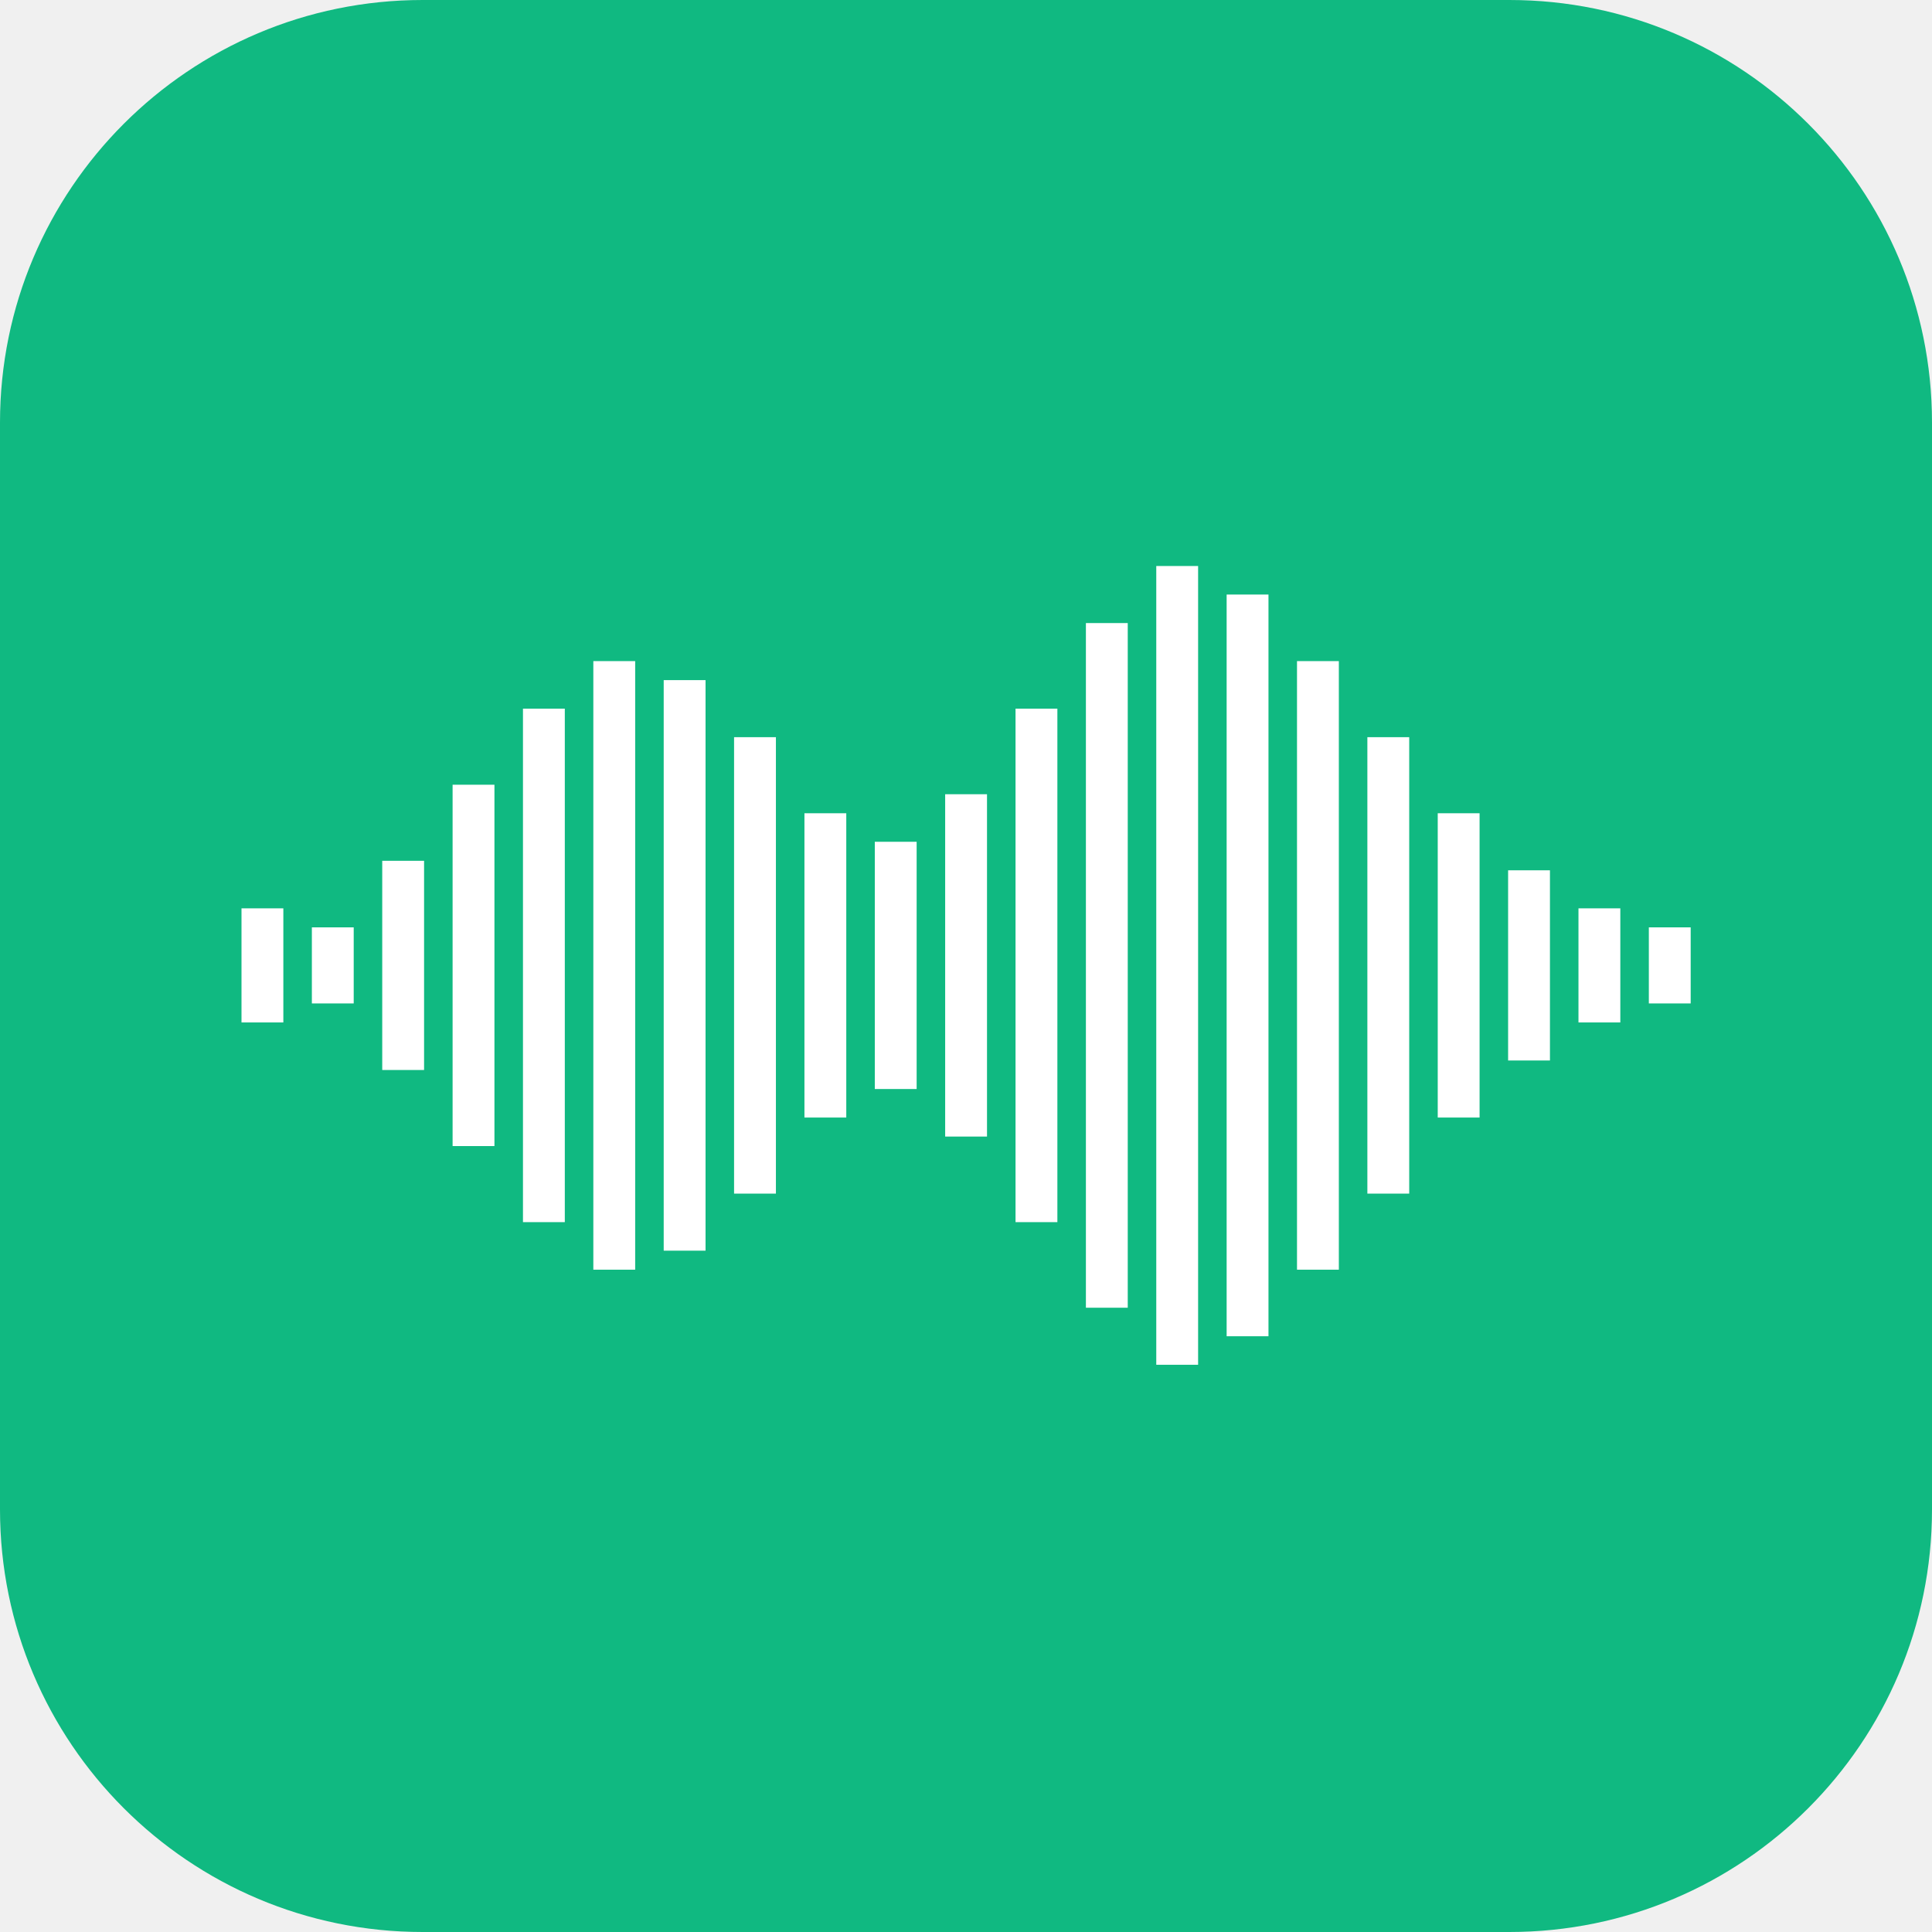
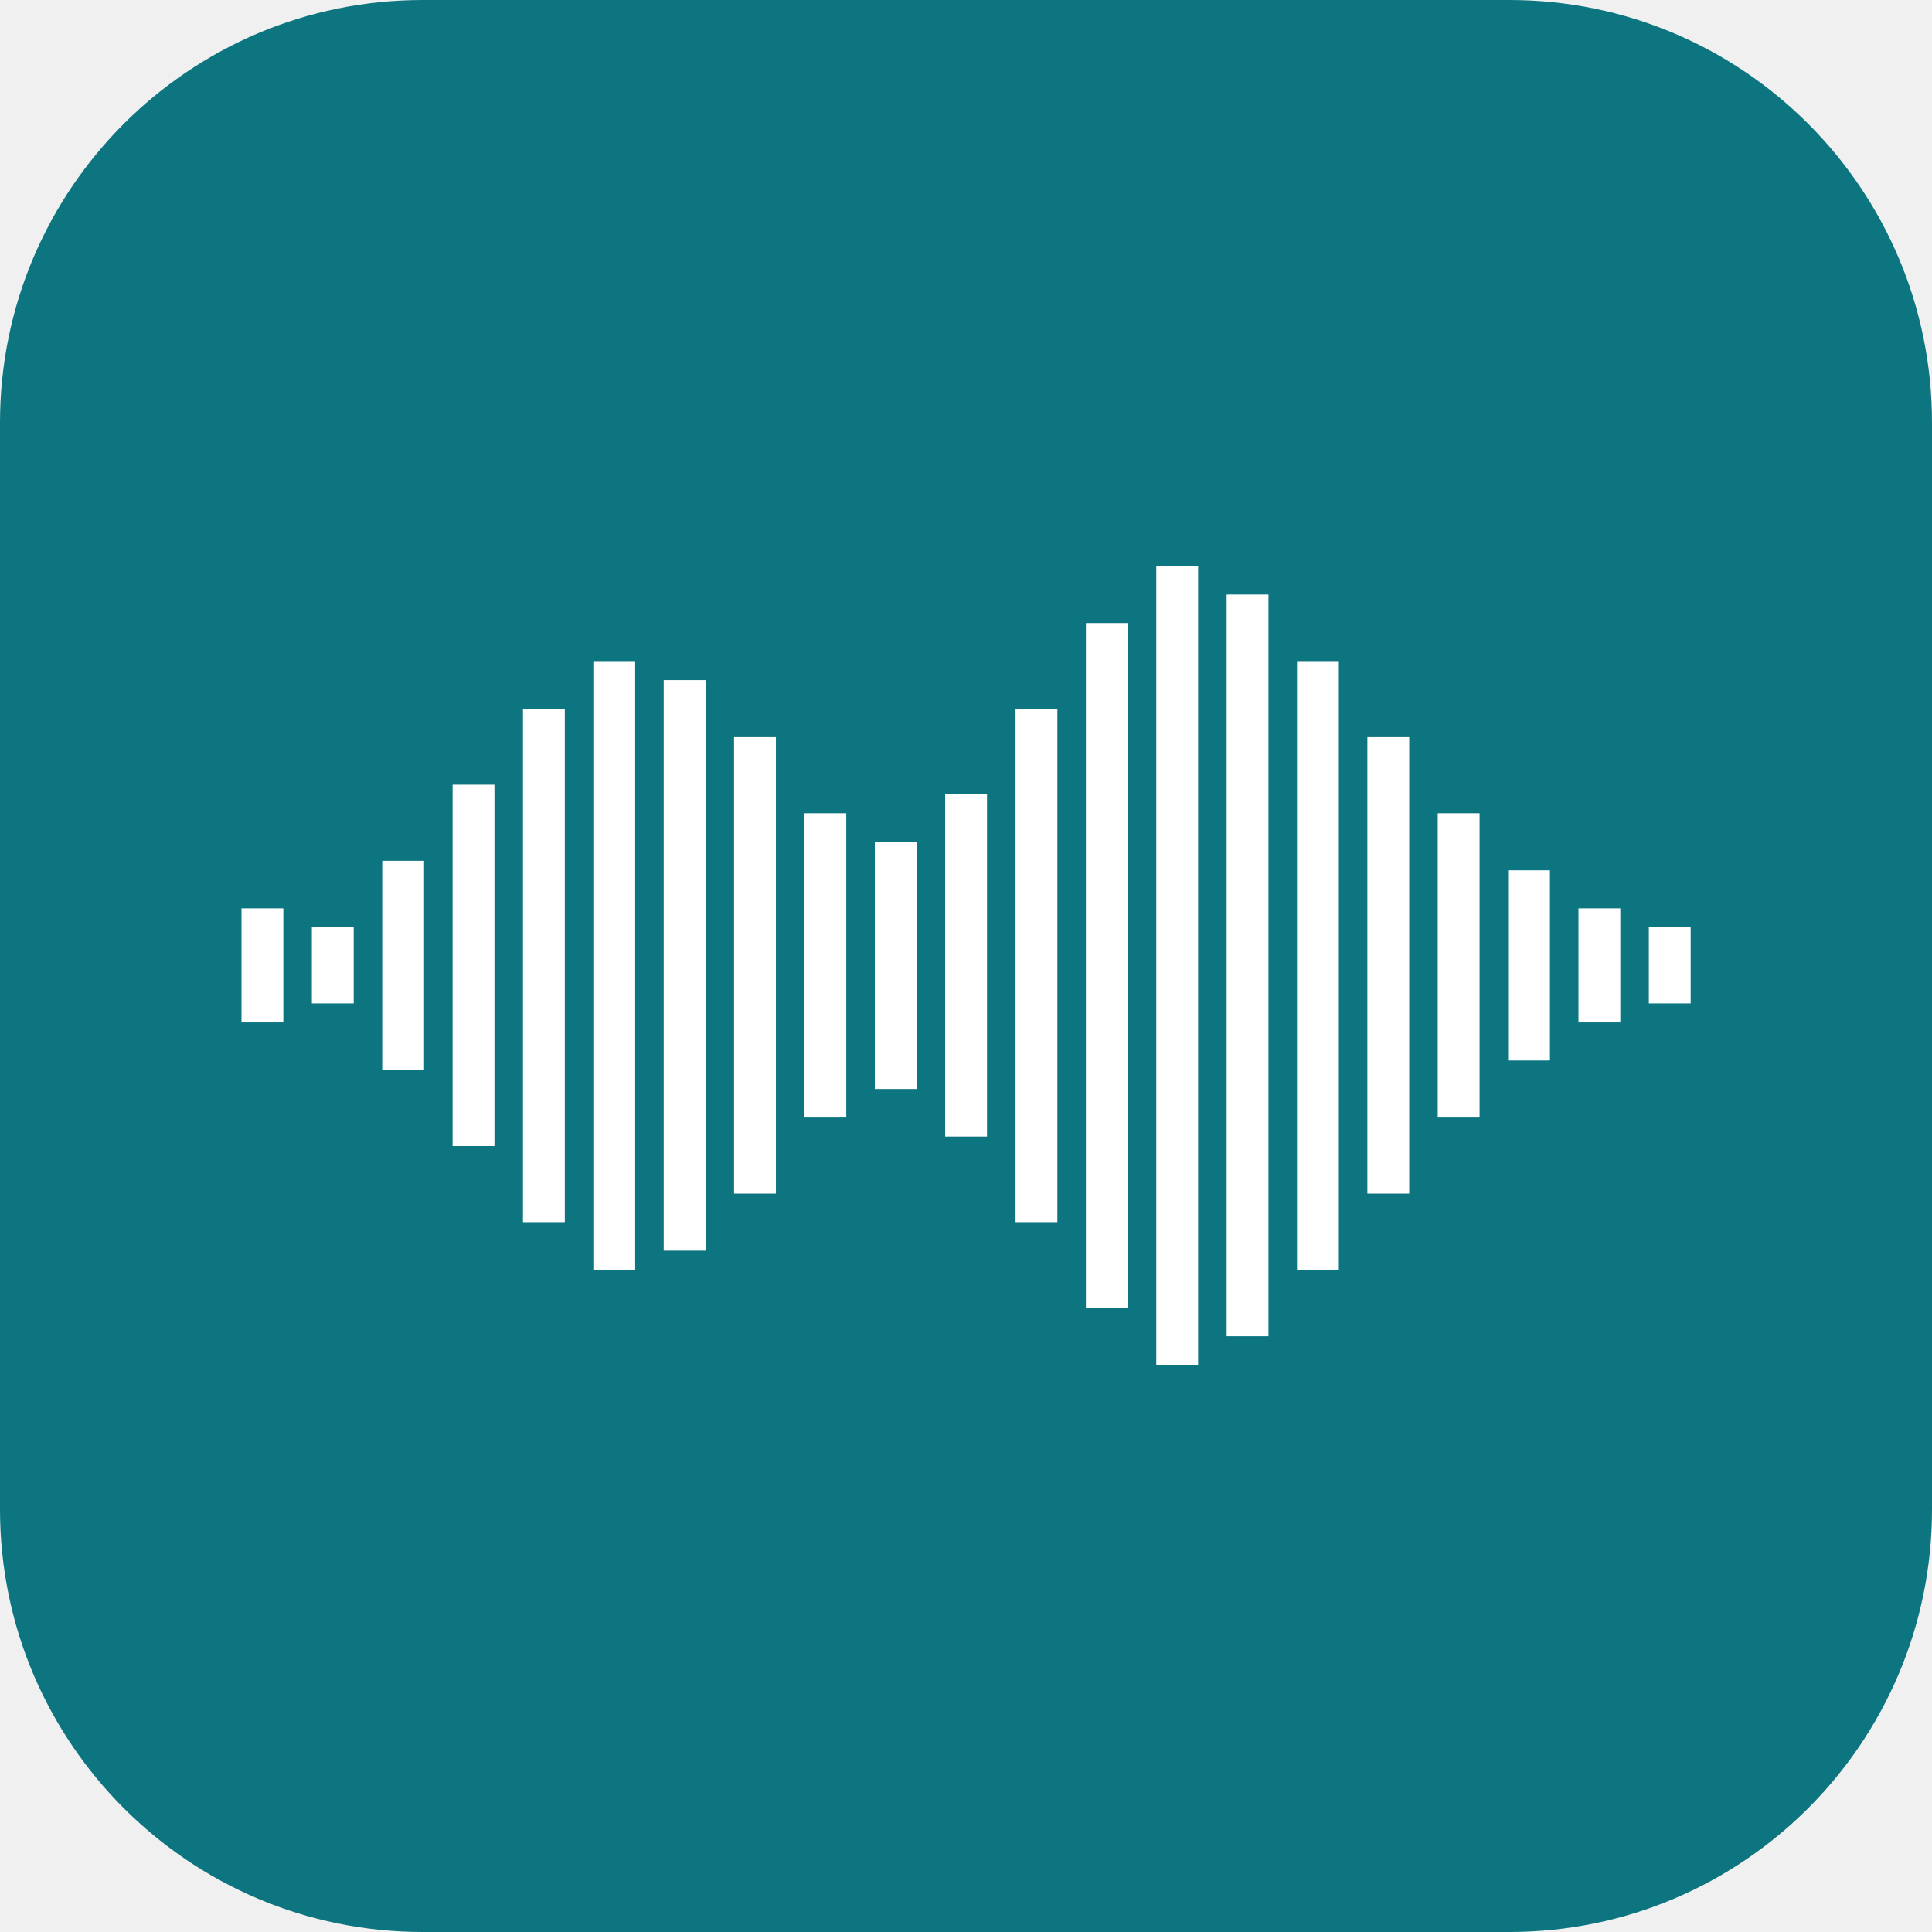
<svg xmlns="http://www.w3.org/2000/svg" viewBox="0 0 64 64" role="img" aria-label="Bernard">
-   <rect width="64" height="64" rx="14" fill="#10B981" />
+   <rect width="64" height="64" rx="14" fill="#0C7580" />
  <g fill="#FFFFFF" transform="translate(8,3) scale(0.63)">
    <rect x="0.00" y="43.00" width="2.2" height="6" rx="0" />
    <rect x="3.70" y="44.00" width="2.2" height="4" rx="0" />
    <rect x="7.40" y="40.50" width="2.2" height="11" rx="0" />
    <rect x="11.10" y="36.50" width="2.2" height="19" rx="0" />
    <rect x="14.80" y="32.50" width="2.2" height="27" rx="0" />
    <rect x="18.50" y="30.00" width="2.2" height="32" rx="0" />
    <rect x="22.20" y="31.00" width="2.2" height="30" rx="0" />
    <rect x="25.90" y="34.00" width="2.2" height="24" rx="0" />
    <rect x="29.60" y="38.00" width="2.2" height="16" rx="0" />
    <rect x="33.30" y="39.50" width="2.2" height="13" rx="0" />
    <rect x="37.00" y="37.00" width="2.2" height="18" rx="0" />
    <rect x="40.70" y="32.50" width="2.2" height="27" rx="0" />
    <rect x="44.40" y="28.00" width="2.2" height="36" rx="0" />
    <rect x="48.10" y="25.00" width="2.2" height="42" rx="0" />
    <rect x="51.80" y="26.50" width="2.2" height="39" rx="0" />
    <rect x="55.50" y="30.00" width="2.2" height="32" rx="0" />
    <rect x="59.20" y="34.00" width="2.2" height="24" rx="0" />
    <rect x="62.90" y="38.00" width="2.2" height="16" rx="0" />
    <rect x="66.60" y="41.00" width="2.2" height="10" rx="0" />
    <rect x="70.30" y="43.00" width="2.2" height="6" rx="0" />
    <rect x="74.00" y="44.00" width="2.2" height="4" rx="0" />
  </g>
</svg>
